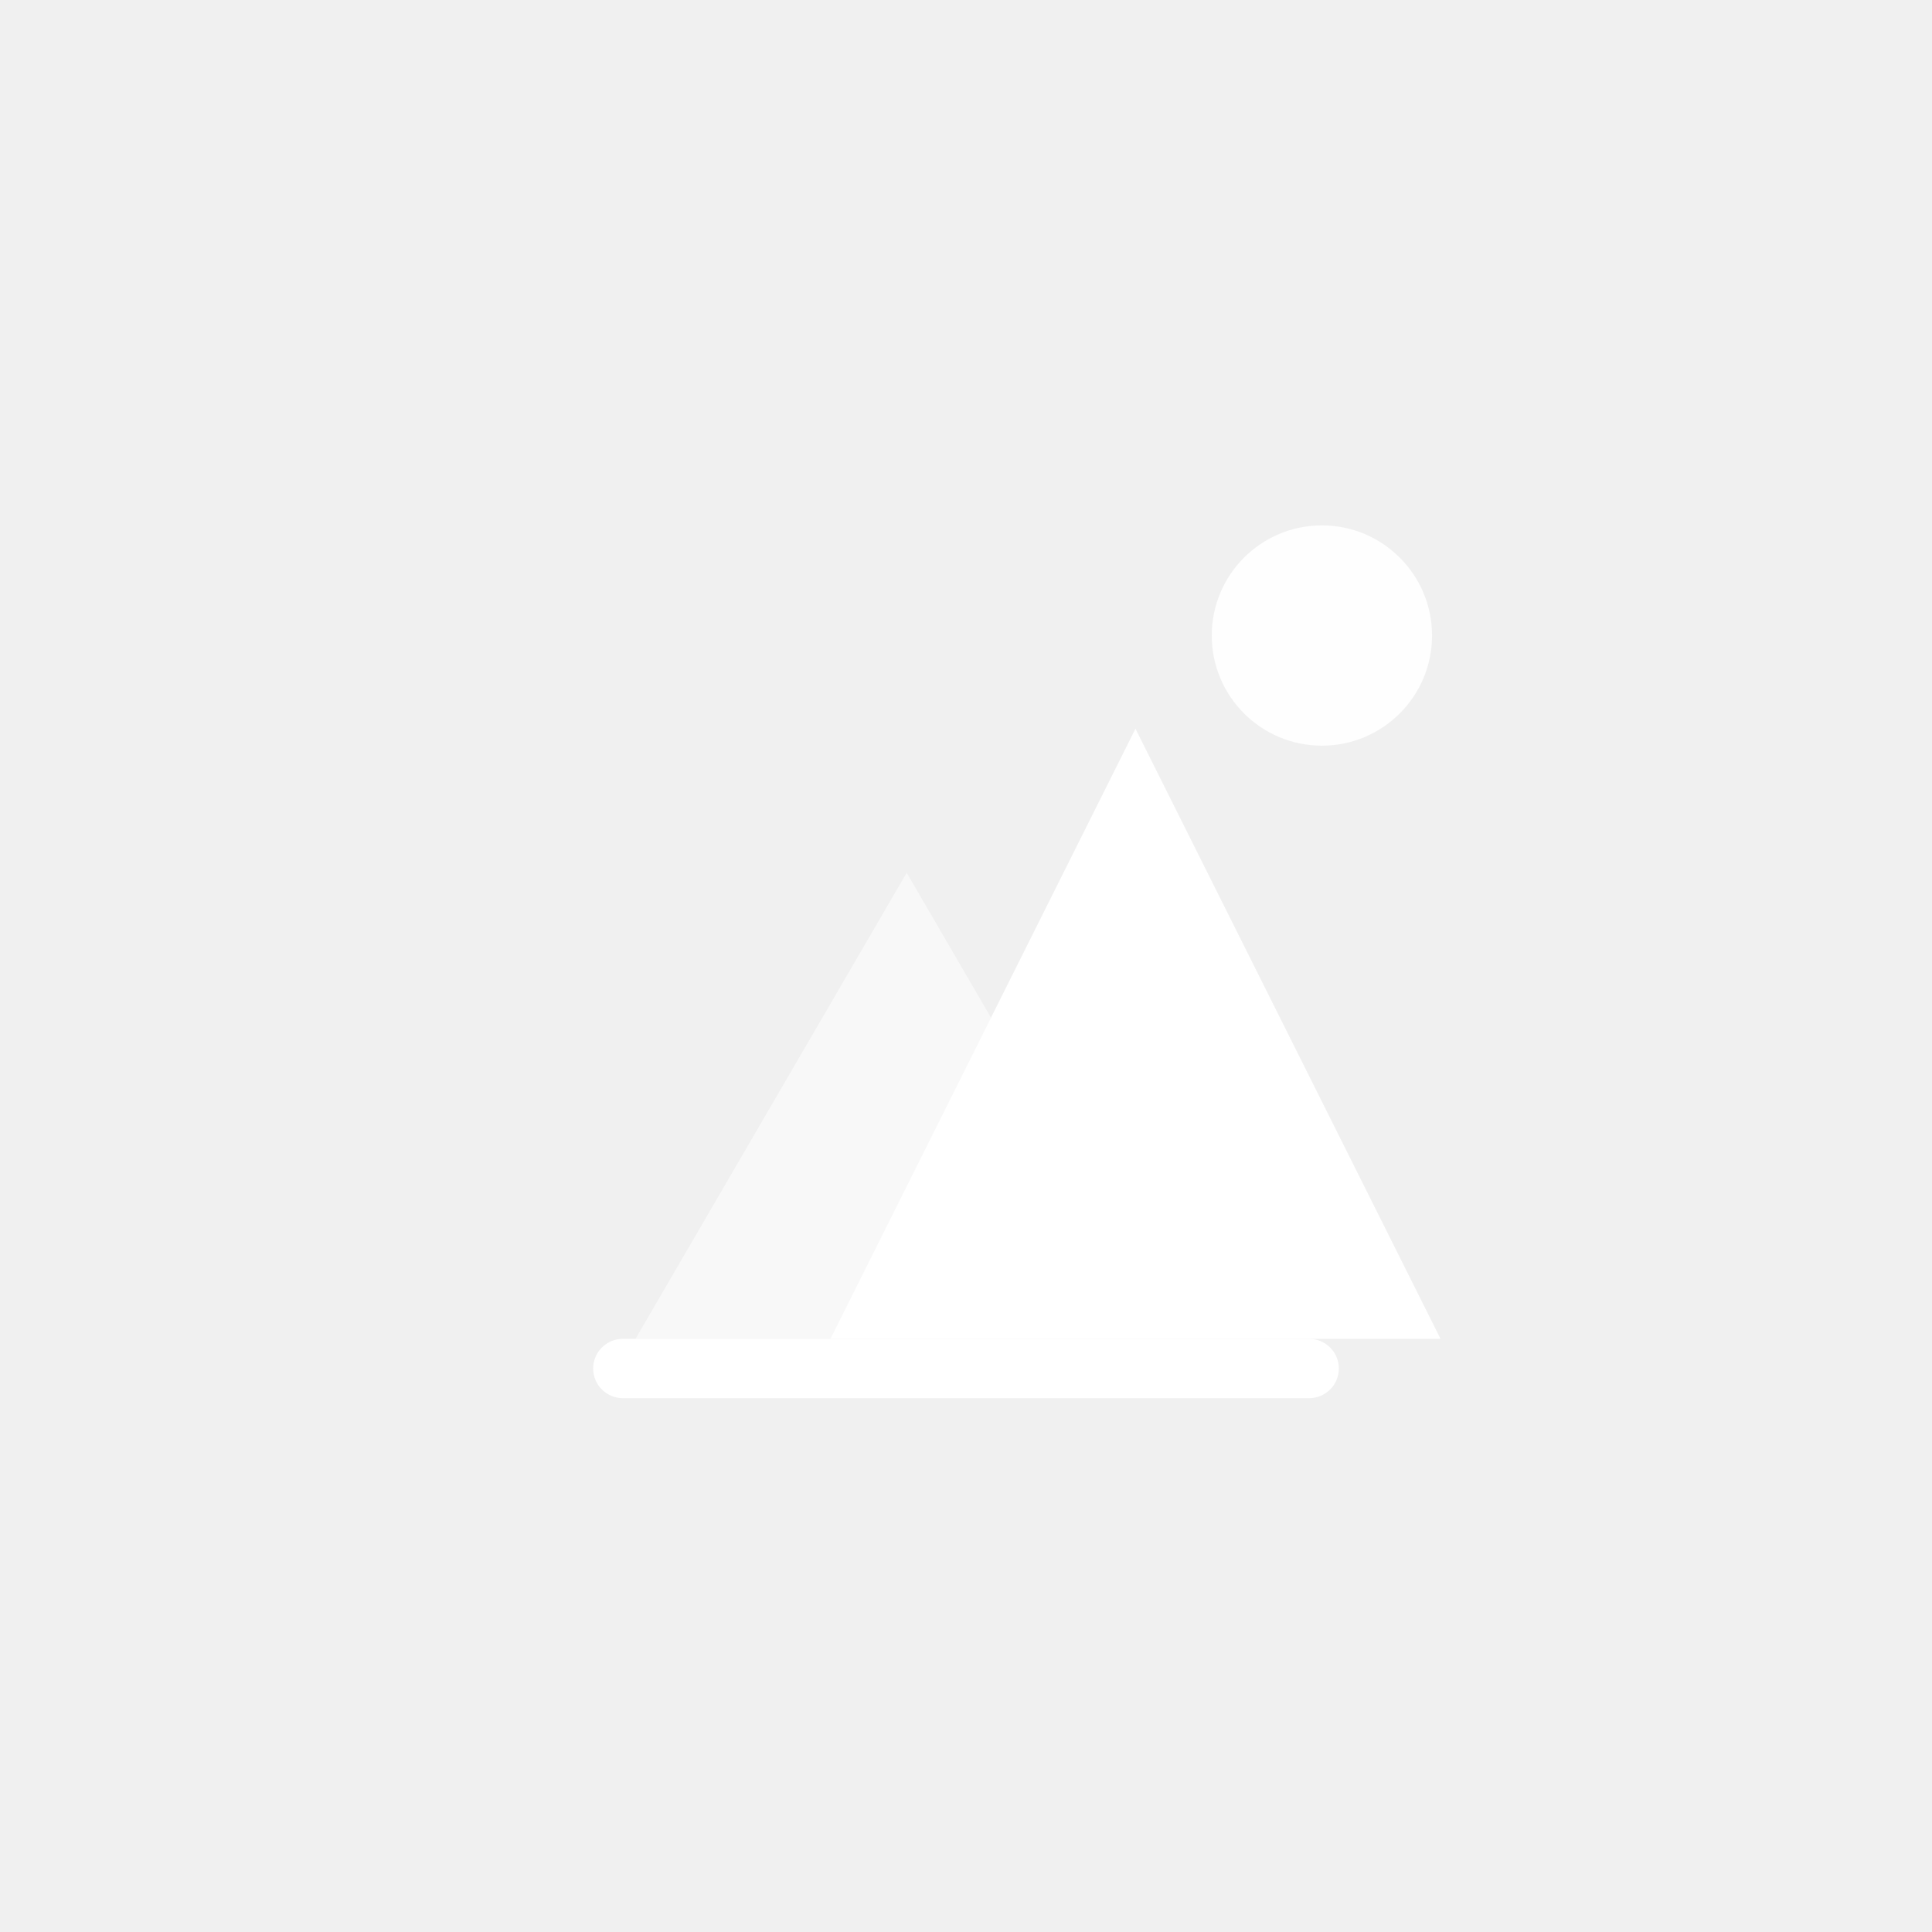
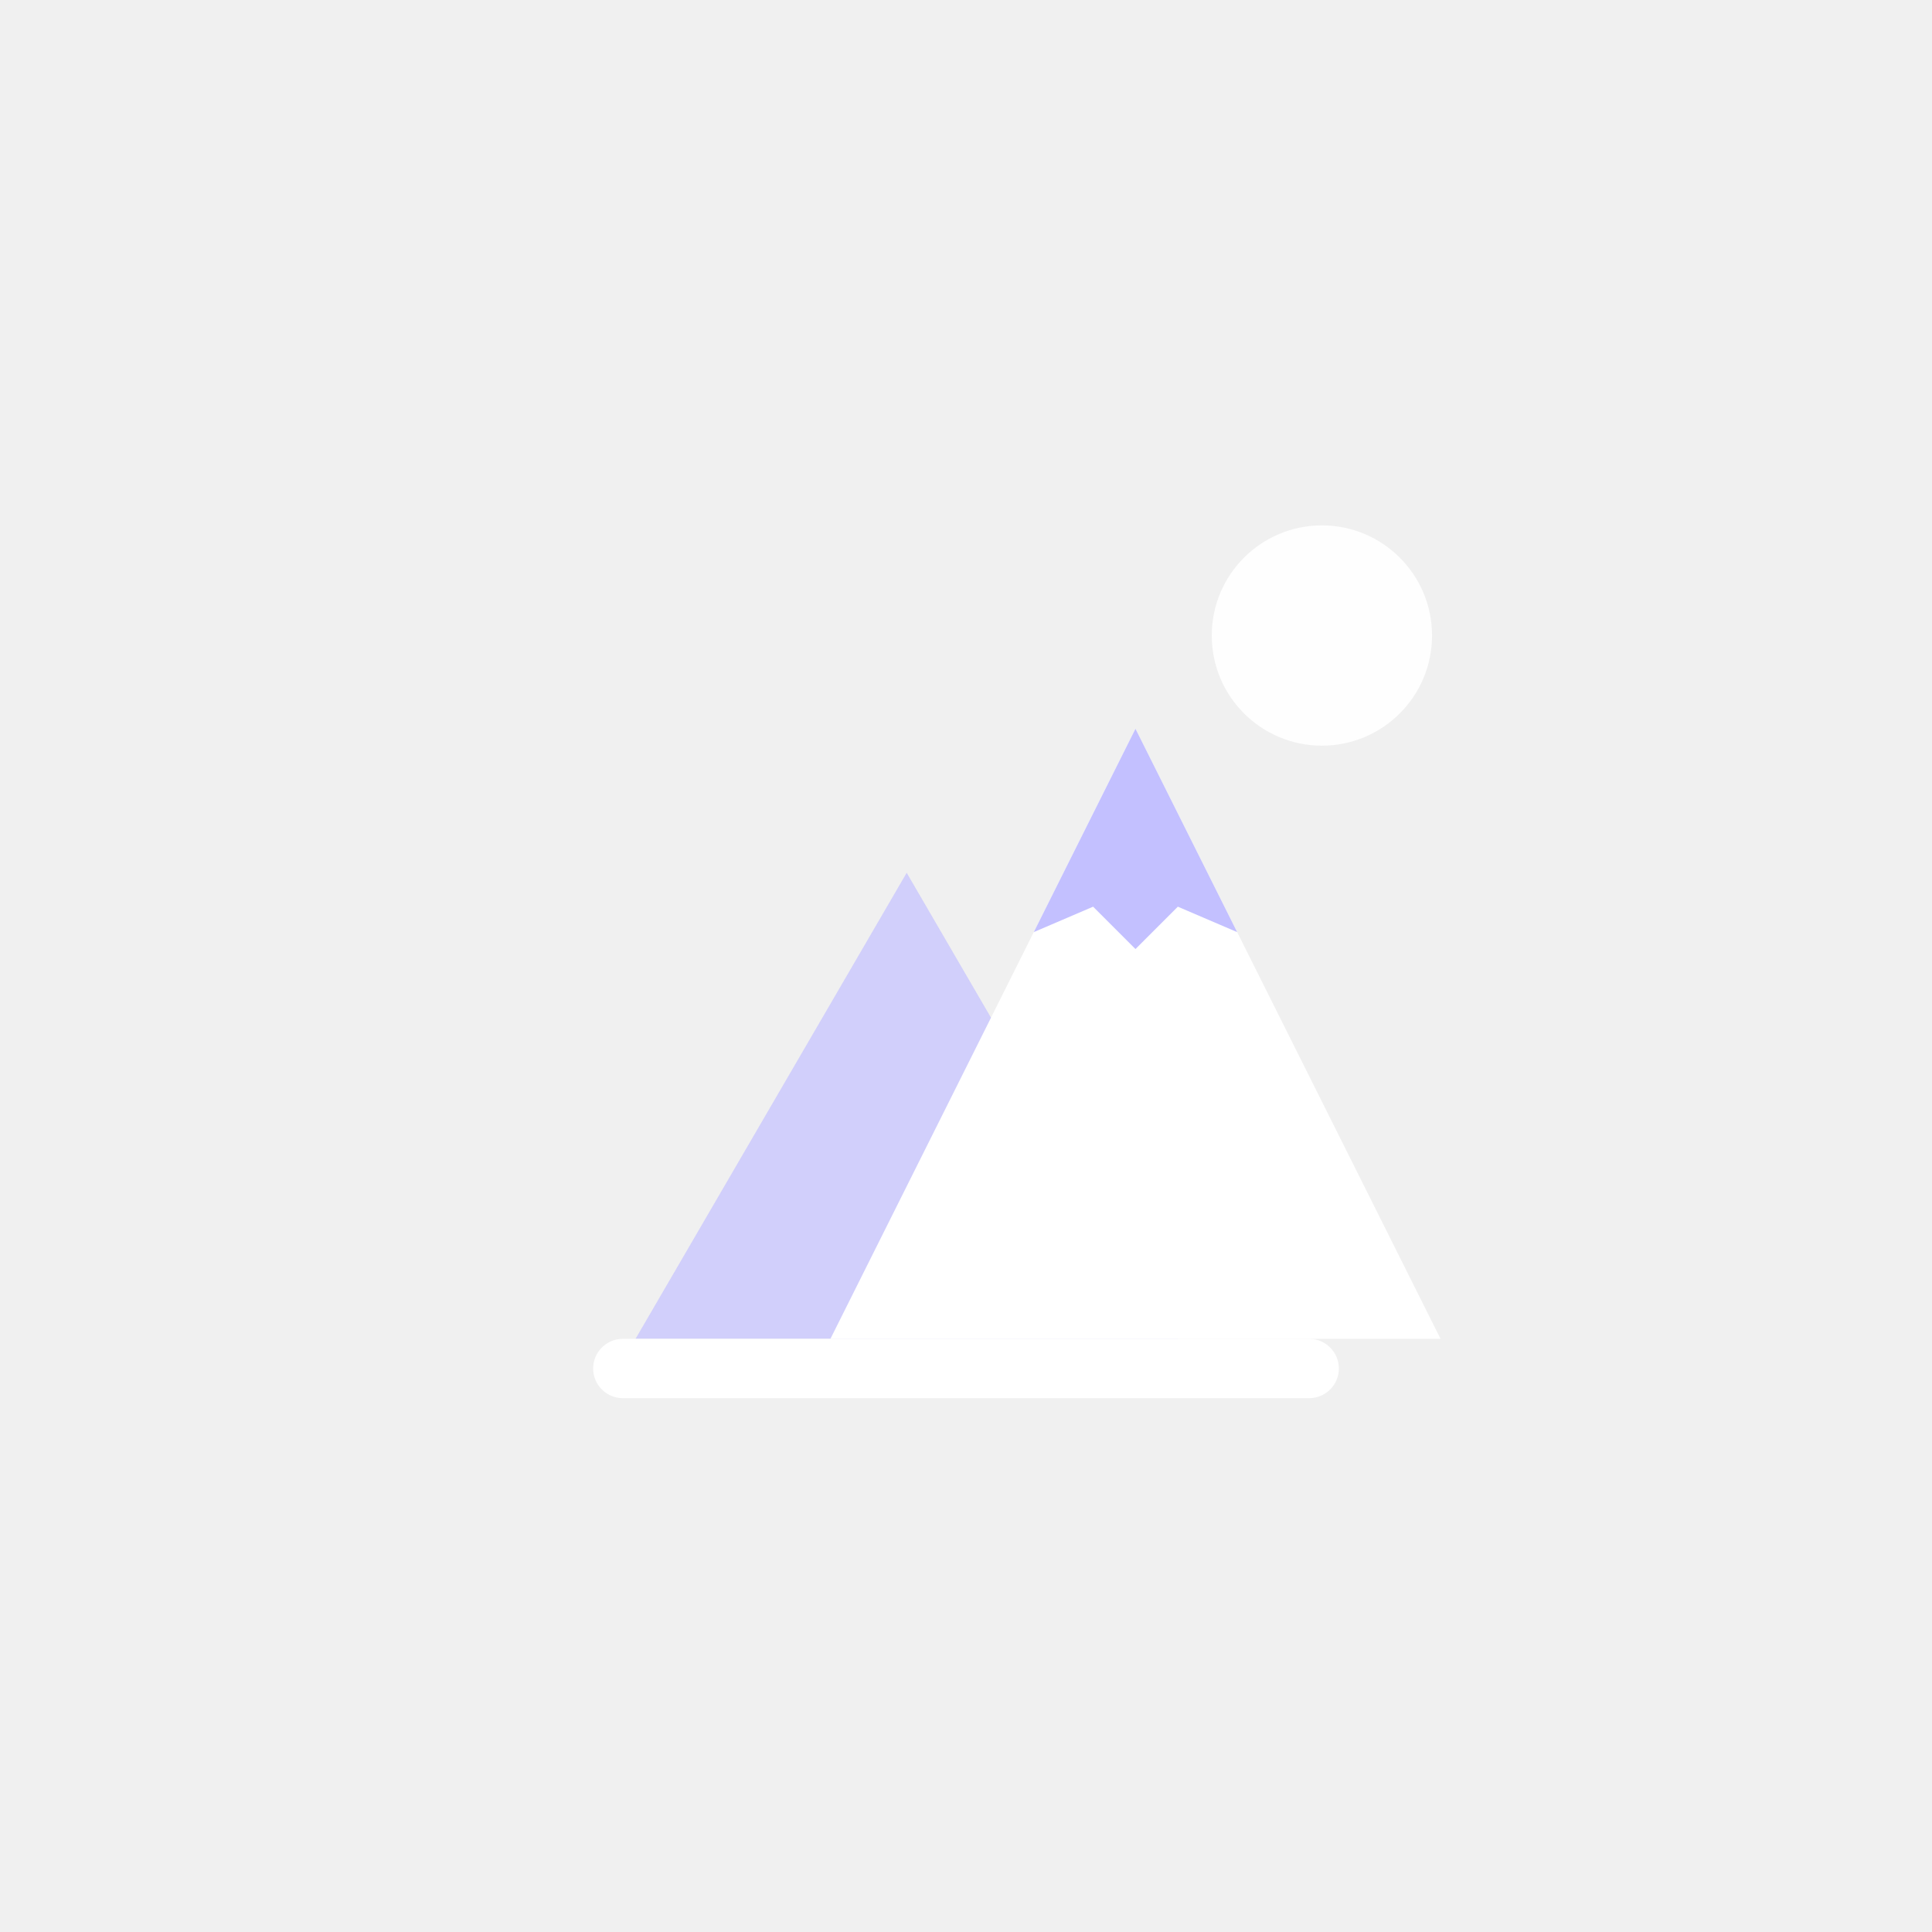
<svg xmlns="http://www.w3.org/2000/svg" width="456" height="456" viewBox="0 0 456 456">
  <circle cx="312" cy="150" r="26" fill="#FFFFFF" opacity="0.9" />
-   <path d="M150 316 L214 206 L278 316 Z" fill="#FFFFFF" opacity="0.55" />
+   <path d="M150 316 L214 206 L278 316 Z" fill="#C3C0FF" opacity="0.7" />
  <path d="M196 316 L268 172 L340 316 Z" fill="#FFFFFF" />
+   <path d="M244 220 L268 172 L292 220 L278 214 L268 224 L258 214 Z" fill="#C3C0FF" />
  <rect x="140" y="316" width="176" height="14" rx="7" fill="#FFFFFF" />
</svg>
